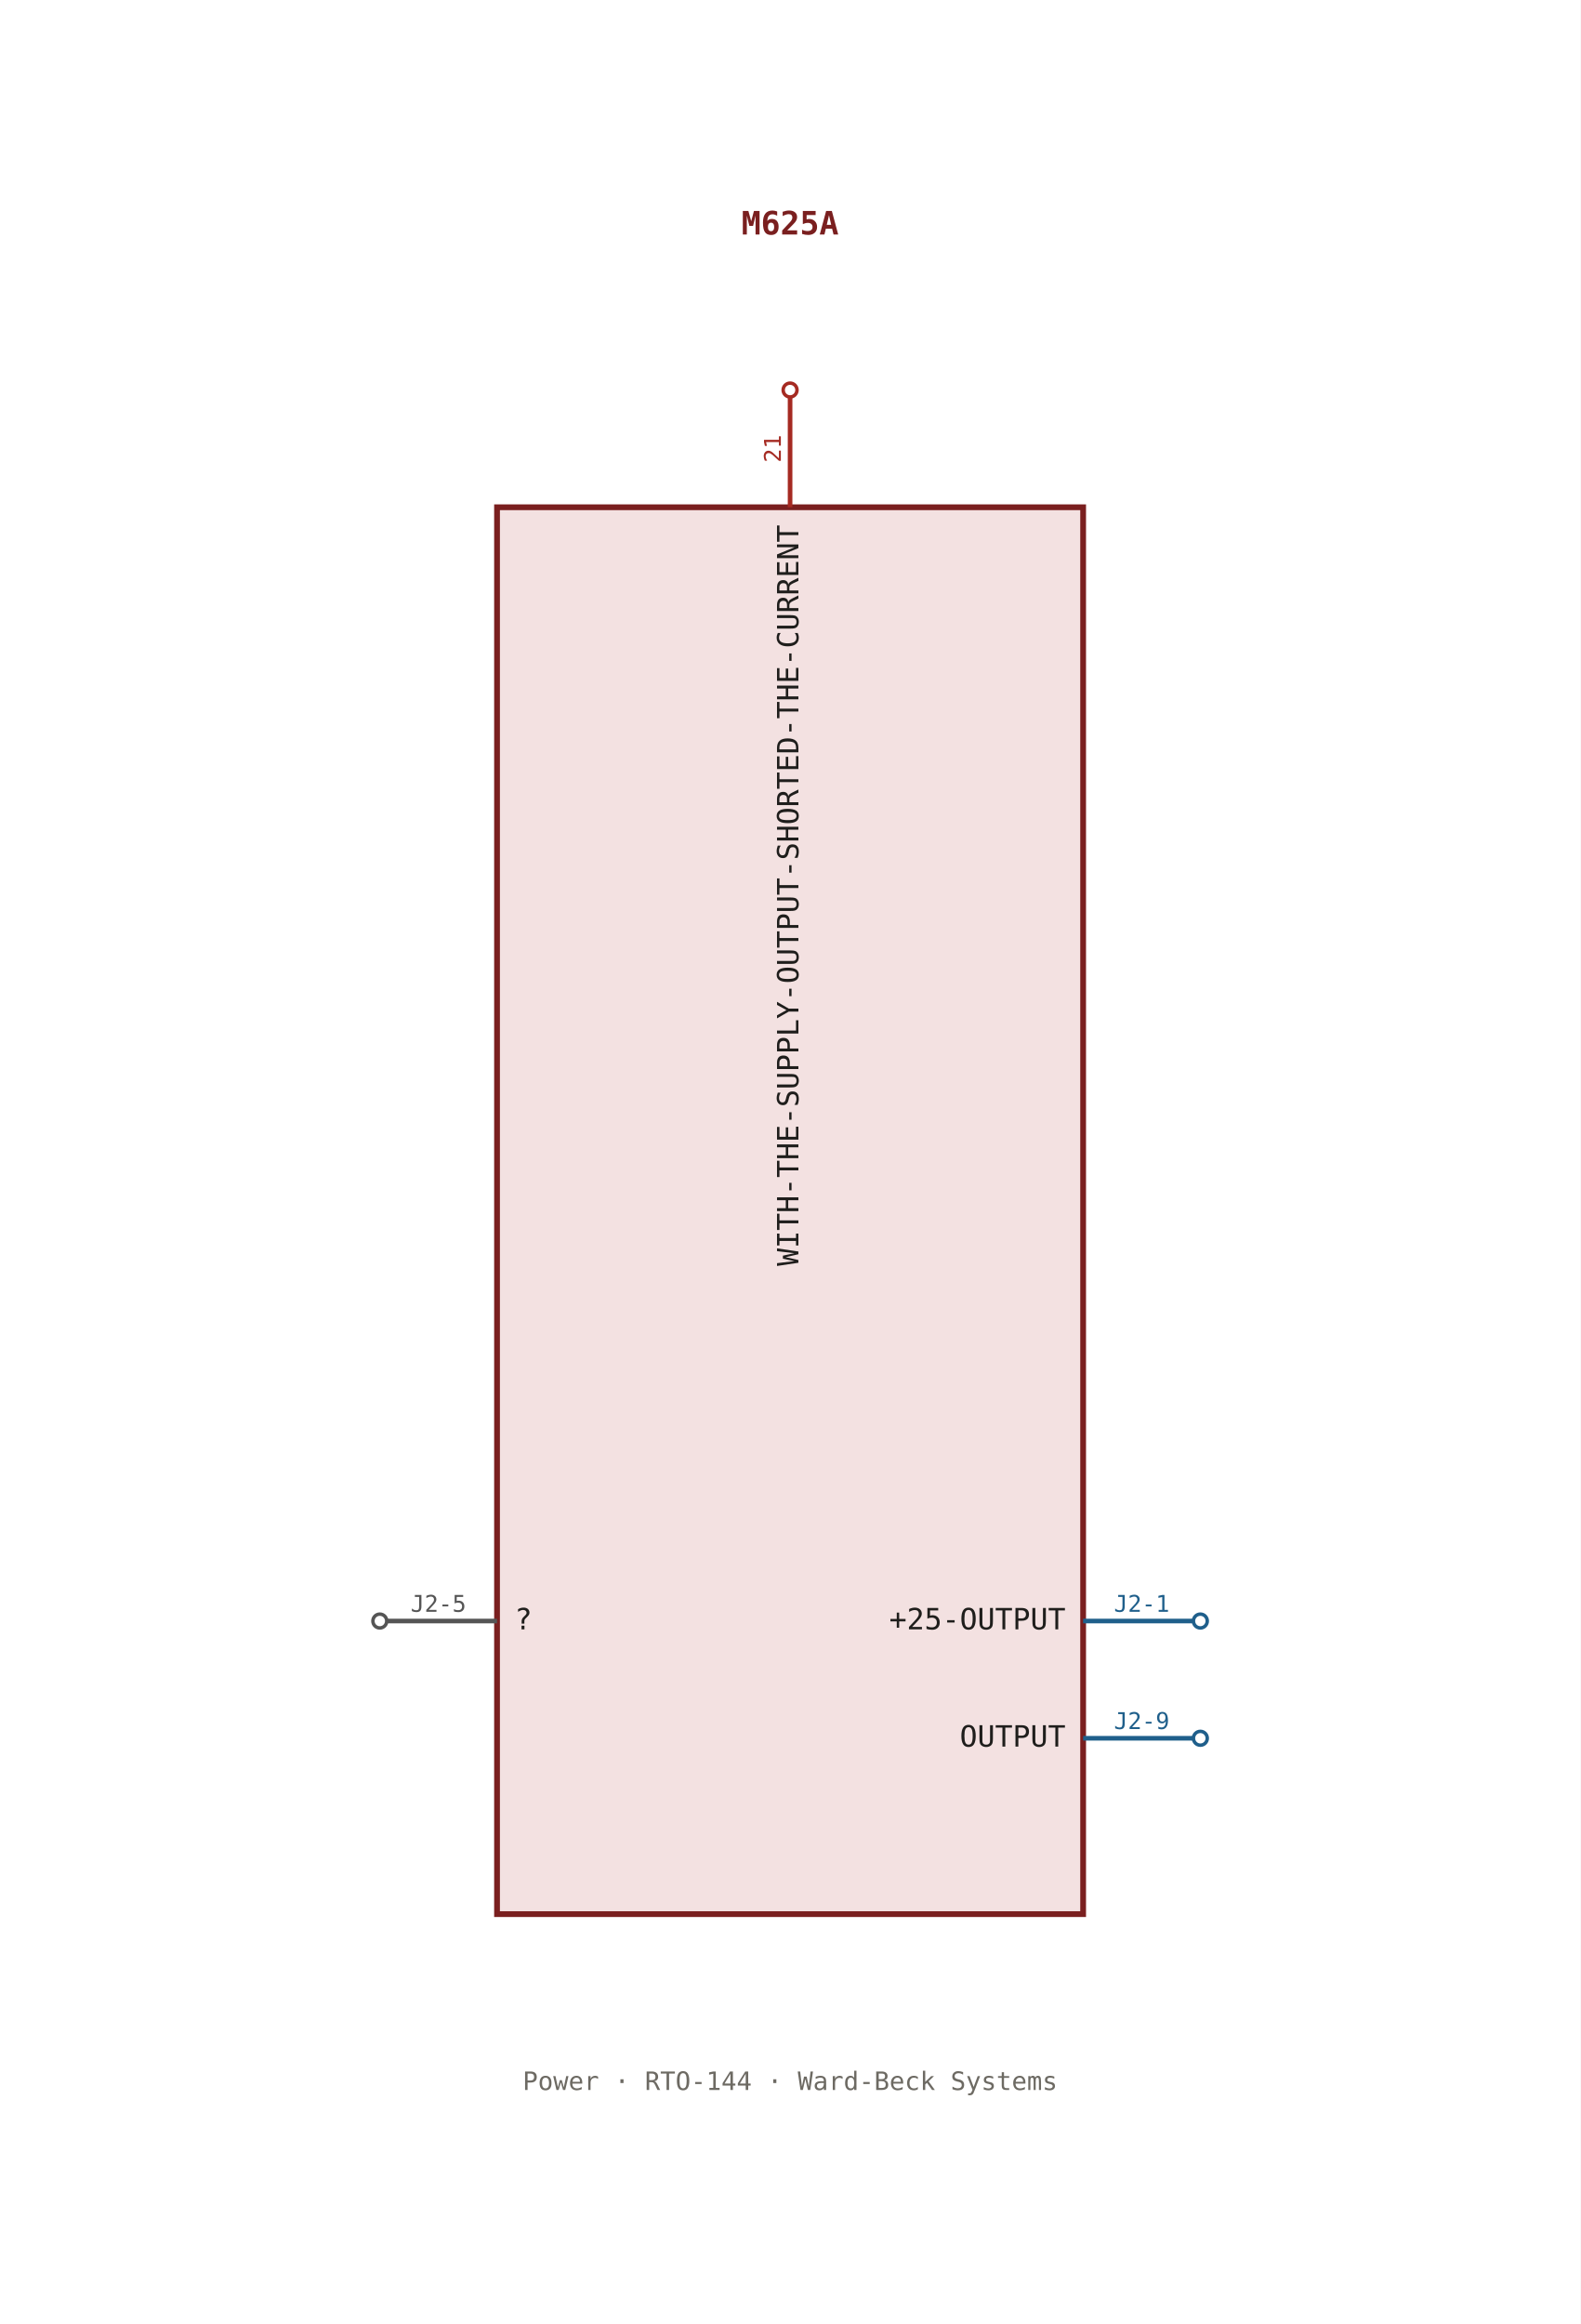
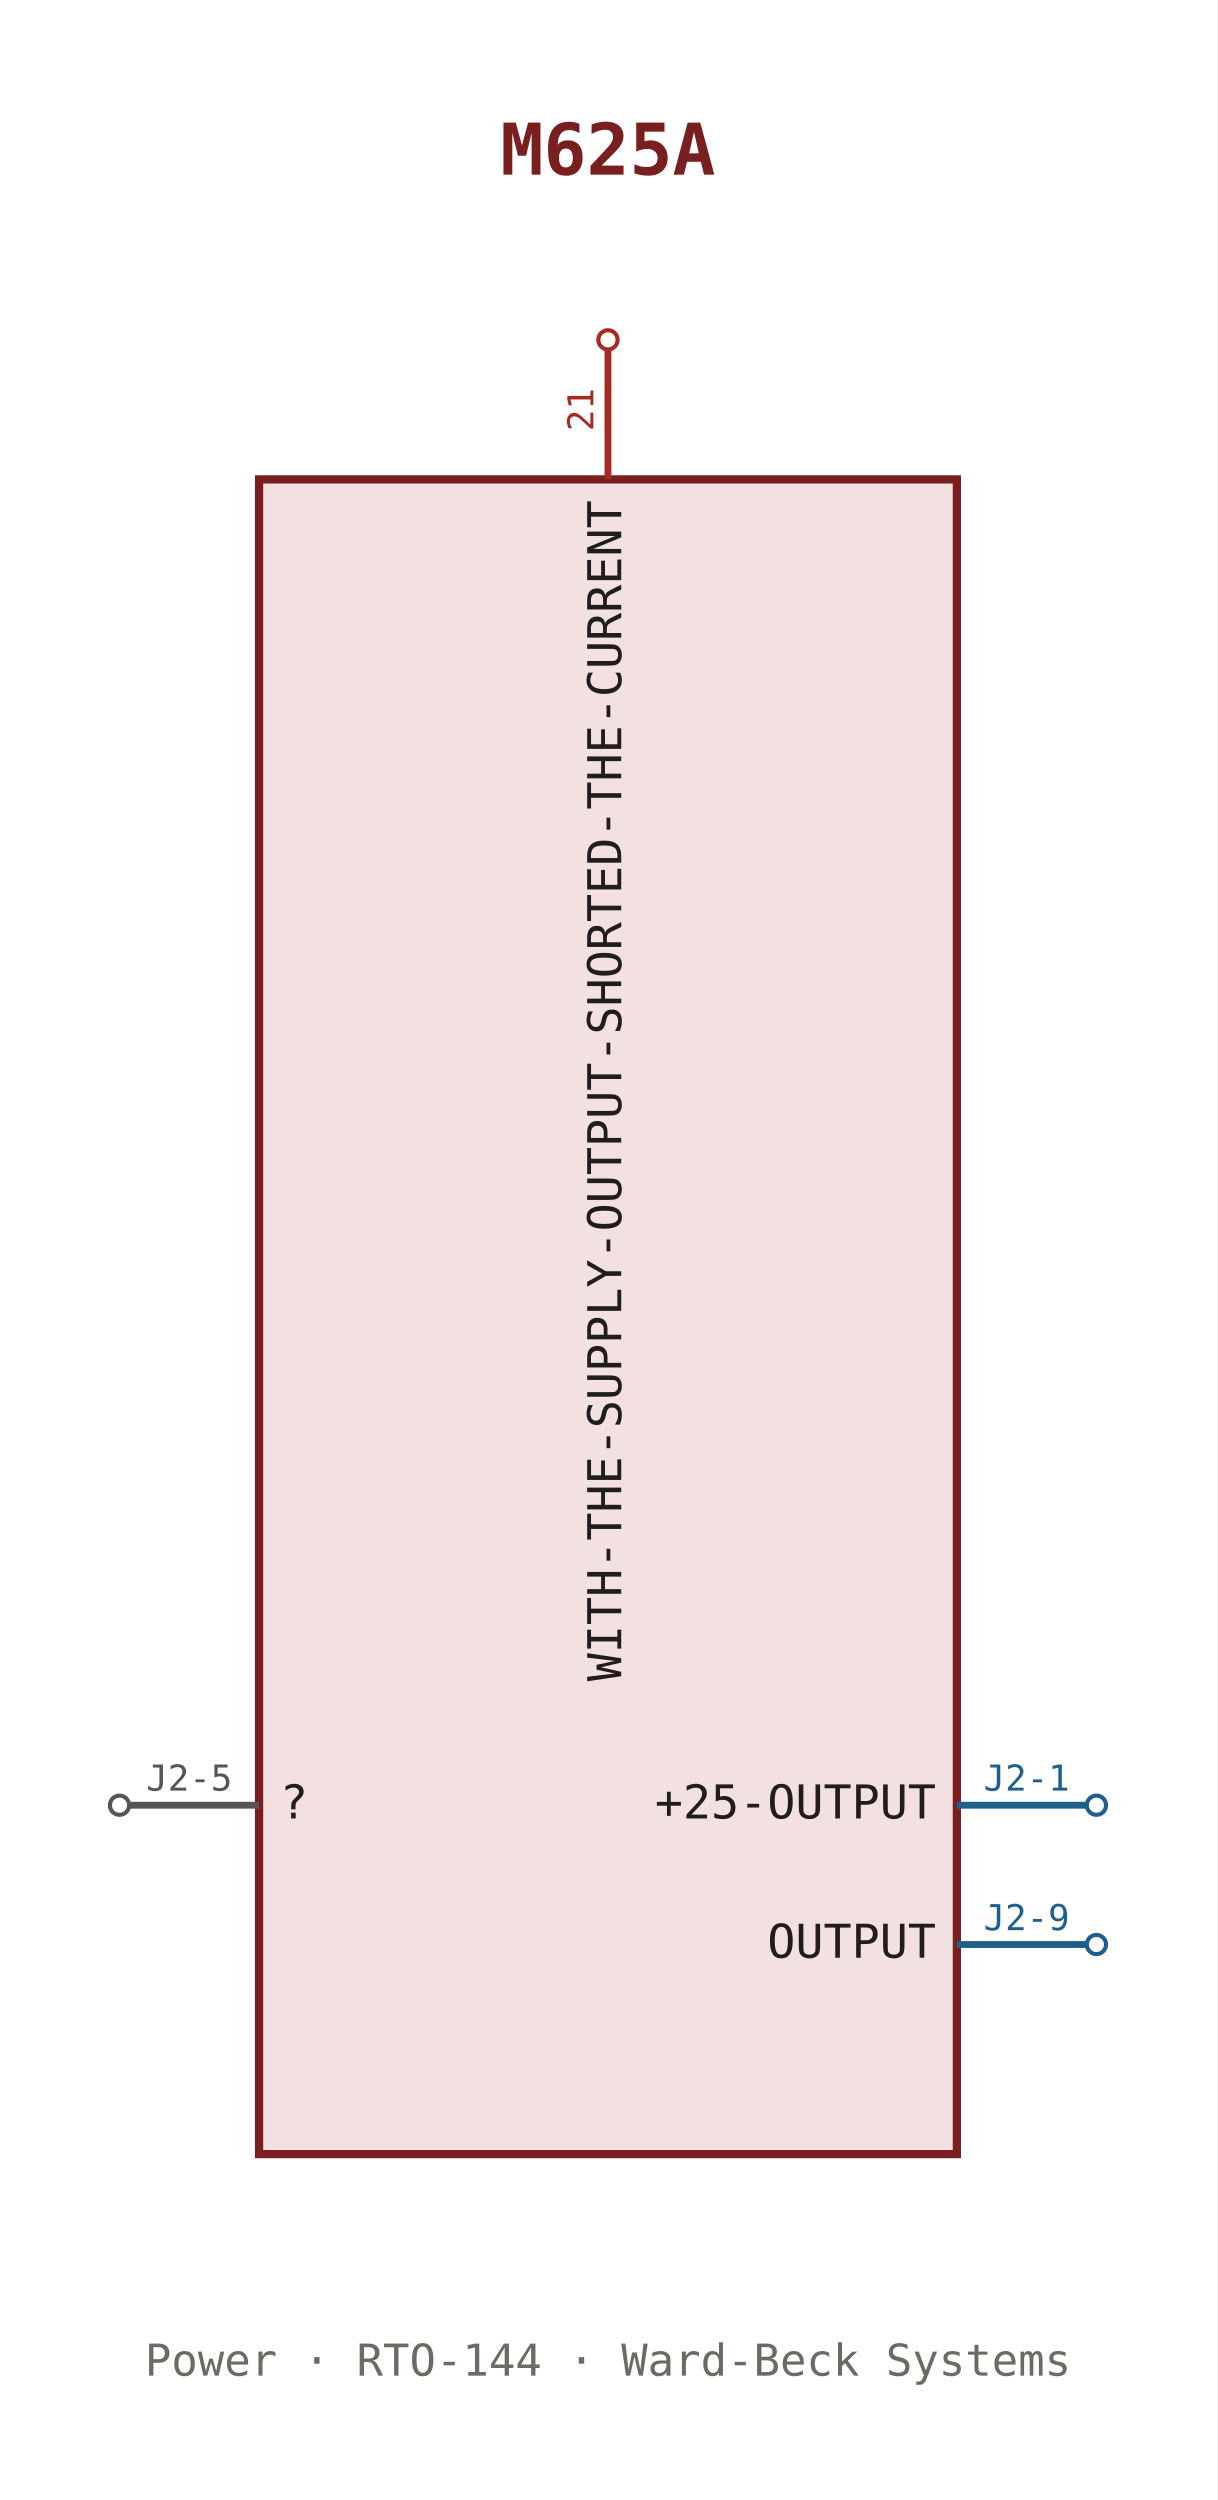
- <svg xmlns="http://www.w3.org/2000/svg" viewBox="0 0 685 1007" font-family="Overpass Mono, ui-monospace, monospace">
+ <svg xmlns="http://www.w3.org/2000/svg" viewBox="0 0 443 910" font-family="Overpass Mono, Consolas, ui-monospace, monospace">
  <rect width="100%" height="100%" fill="#ffffff" />
-   <rect x="215.4" y="219.8" width="254.0" height="609.6" fill="#F3E1E1" stroke="#7A1F1F" stroke-width="2.5" />
-   <line x1="164.6" y1="702.4" x2="215.4" y2="702.4" stroke="#555555" stroke-width="2" />
-   <circle cx="164.6" cy="702.4" r="3" fill="#fff" stroke="#555555" stroke-width="1.5" />
-   <text x="223.0" y="702.4" font-size="12.7" dominant-baseline="middle" text-anchor="start" fill="#1f1e1c">?</text>
-   <text x="190.0" y="698.4" font-size="10" text-anchor="middle" fill="#555555">J2-5</text>
-   <line x1="520.2" y1="702.4" x2="469.4" y2="702.4" stroke="#1F5F8B" stroke-width="2" />
-   <circle cx="520.2" cy="702.4" r="3" fill="#fff" stroke="#1F5F8B" stroke-width="1.5" />
-   <text x="461.8" y="702.4" font-size="12.7" dominant-baseline="middle" text-anchor="end" fill="#1f1e1c">+25-OUTPUT</text>
-   <text x="494.8" y="698.4" font-size="10" text-anchor="middle" fill="#1F5F8B">J2-1</text>
-   <line x1="520.2" y1="753.2" x2="469.4" y2="753.2" stroke="#1F5F8B" stroke-width="2" />
-   <circle cx="520.2" cy="753.2" r="3" fill="#fff" stroke="#1F5F8B" stroke-width="1.5" />
-   <text x="461.8" y="753.2" font-size="12.7" dominant-baseline="middle" text-anchor="end" fill="#1f1e1c">OUTPUT</text>
-   <text x="494.8" y="749.2" font-size="10" text-anchor="middle" fill="#1F5F8B">J2-9</text>
-   <line x1="342.4" y1="169.0" x2="342.4" y2="219.8" stroke="#A52A22" stroke-width="2" />
-   <circle cx="342.4" cy="169.0" r="3" fill="#fff" stroke="#A52A22" stroke-width="1.5" />
-   <text x="342.4" y="227.4" font-size="12.7" dominant-baseline="middle" text-anchor="end" fill="#1f1e1c" transform="rotate(-90 342.4 227.4)">WITH-THE-SUPPLY-OUTPUT-SHORTED-THE-CURRENT</text>
-   <text x="338.4" y="194.4" font-size="10" text-anchor="middle" fill="#A52A22" transform="rotate(-90 338.4 194.4)">21</text>
-   <text x="342.4" y="101.6" font-size="14" font-weight="700" text-anchor="middle" fill="#7A1F1F">M625A</text>
-   <text x="342.4" y="905.6" font-size="11" text-anchor="middle" fill="#6d6a63">Power · RTO-144 · Ward-Beck Systems</text>
+   <rect x="94.3" y="174.5" width="254.0" height="609.6" fill="#F3E1E1" stroke="#7A1F1F" stroke-width="3.00" />
+   <line x1="43.5" y1="657.1" x2="94.3" y2="657.1" stroke="#555555" stroke-width="2.50" />
+   <circle cx="43.5" cy="657.1" r="3.5" fill="#ffffff" stroke="#555555" stroke-width="1.50" />
+   <text x="101.9" y="657.1" font-size="17.0" dominant-baseline="middle" text-anchor="start" fill="#1F1E1C">?</text>
+   <text x="68.9" y="648.1" font-size="13.0" dominant-baseline="middle" text-anchor="middle" fill="#555555">J2-5</text>
+   <line x1="399.1" y1="657.1" x2="348.3" y2="657.1" stroke="#1F5F8B" stroke-width="2.50" />
+   <circle cx="399.1" cy="657.1" r="3.5" fill="#ffffff" stroke="#1F5F8B" stroke-width="1.50" />
+   <text x="340.7" y="657.1" font-size="17.0" dominant-baseline="middle" text-anchor="end" fill="#1F1E1C">+25-OUTPUT</text>
+   <text x="373.7" y="648.1" font-size="13.0" dominant-baseline="middle" text-anchor="middle" fill="#1F5F8B">J2-1</text>
+   <line x1="399.1" y1="707.8" x2="348.3" y2="707.8" stroke="#1F5F8B" stroke-width="2.50" />
+   <circle cx="399.1" cy="707.8" r="3.5" fill="#ffffff" stroke="#1F5F8B" stroke-width="1.50" />
+   <text x="340.7" y="707.8" font-size="17.0" dominant-baseline="middle" text-anchor="end" fill="#1F1E1C">OUTPUT</text>
+   <text x="373.7" y="698.9" font-size="13.0" dominant-baseline="middle" text-anchor="middle" fill="#1F5F8B">J2-9</text>
+   <line x1="221.3" y1="123.7" x2="221.3" y2="174.4" stroke="#A52A22" stroke-width="2.50" />
+   <circle cx="221.3" cy="123.7" r="3.5" fill="#ffffff" stroke="#A52A22" stroke-width="1.50" />
+   <text x="221.3" y="182.1" font-size="17.0" dominant-baseline="middle" text-anchor="end" fill="#1F1E1C" transform="rotate(-90 221.3 182.1)">WITH-THE-SUPPLY-OUTPUT-SHORTED-THE-CURRENT</text>
+   <text x="212.3" y="149.1" font-size="13.0" dominant-baseline="middle" text-anchor="middle" fill="#A52A22" transform="rotate(-90 212.3 149.1)">21</text>
+   <text x="221.3" y="56.2" font-size="26.0" dominant-baseline="middle" text-anchor="middle" fill="#7A1F1F" font-weight="700">M625A</text>
+   <text x="221.3" y="860.2" font-size="16.0" dominant-baseline="middle" text-anchor="middle" fill="#6D6A63">Power · RTO-144 · Ward-Beck Systems</text>
</svg>
